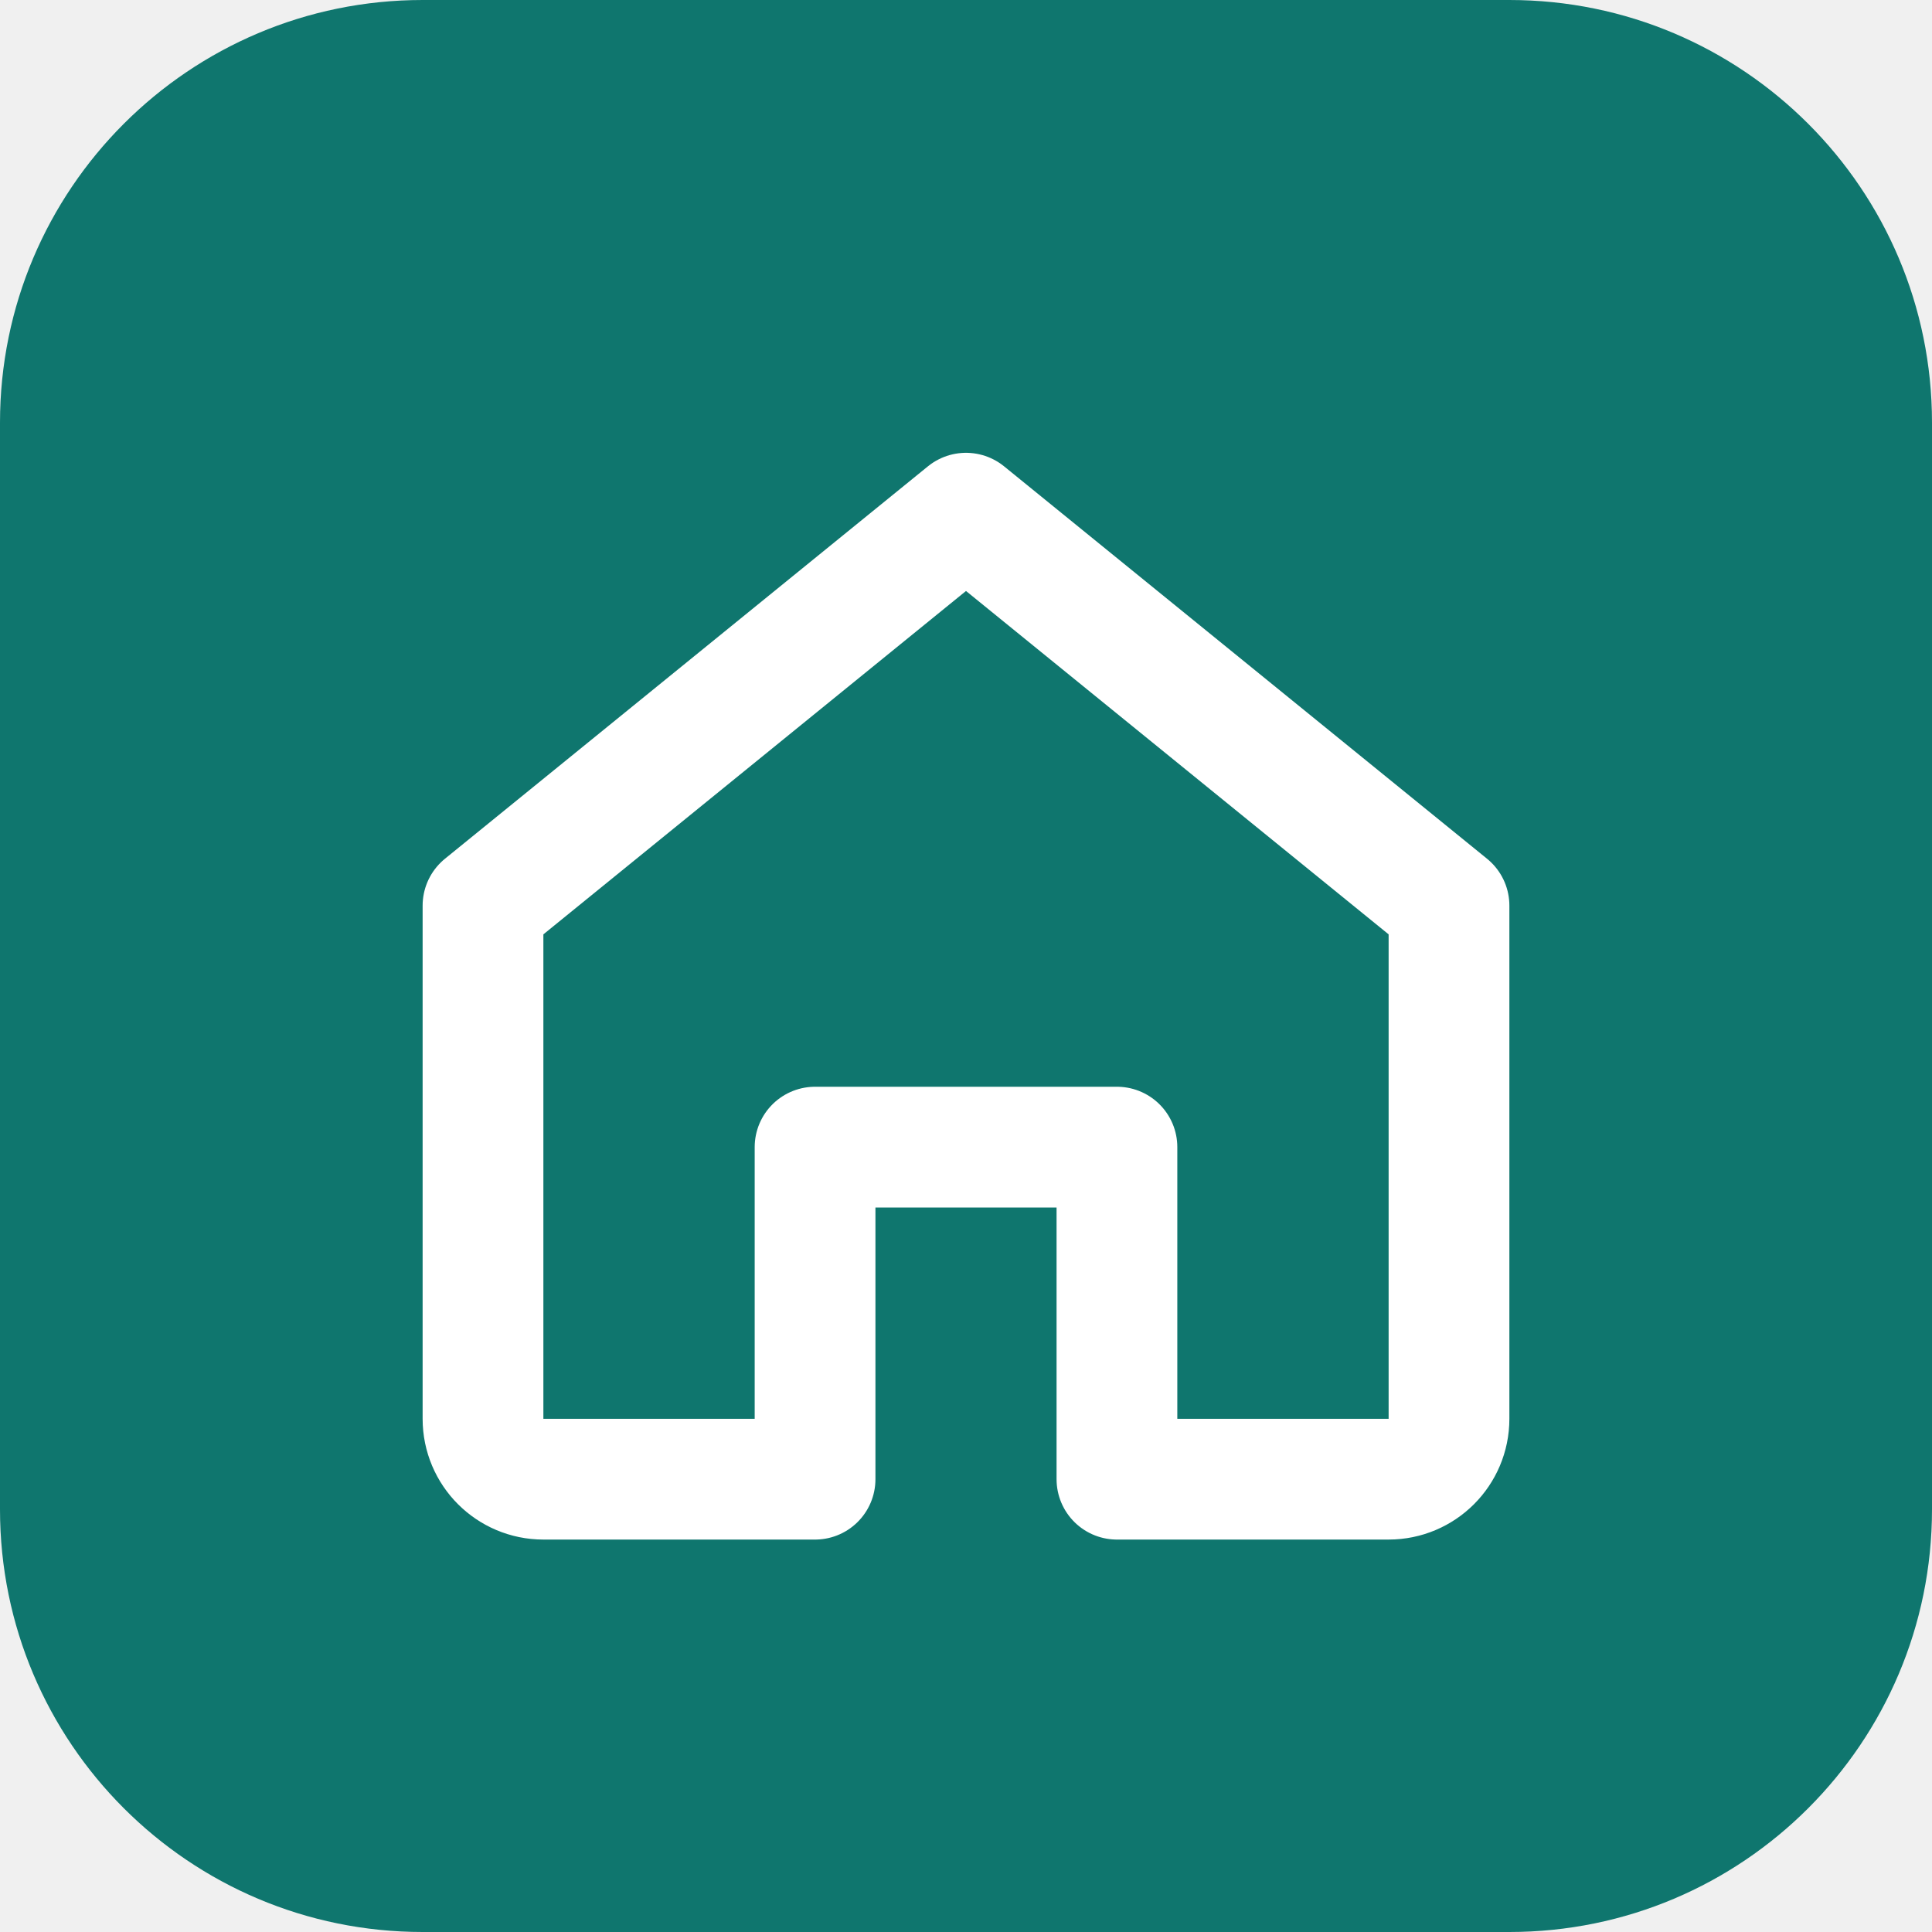
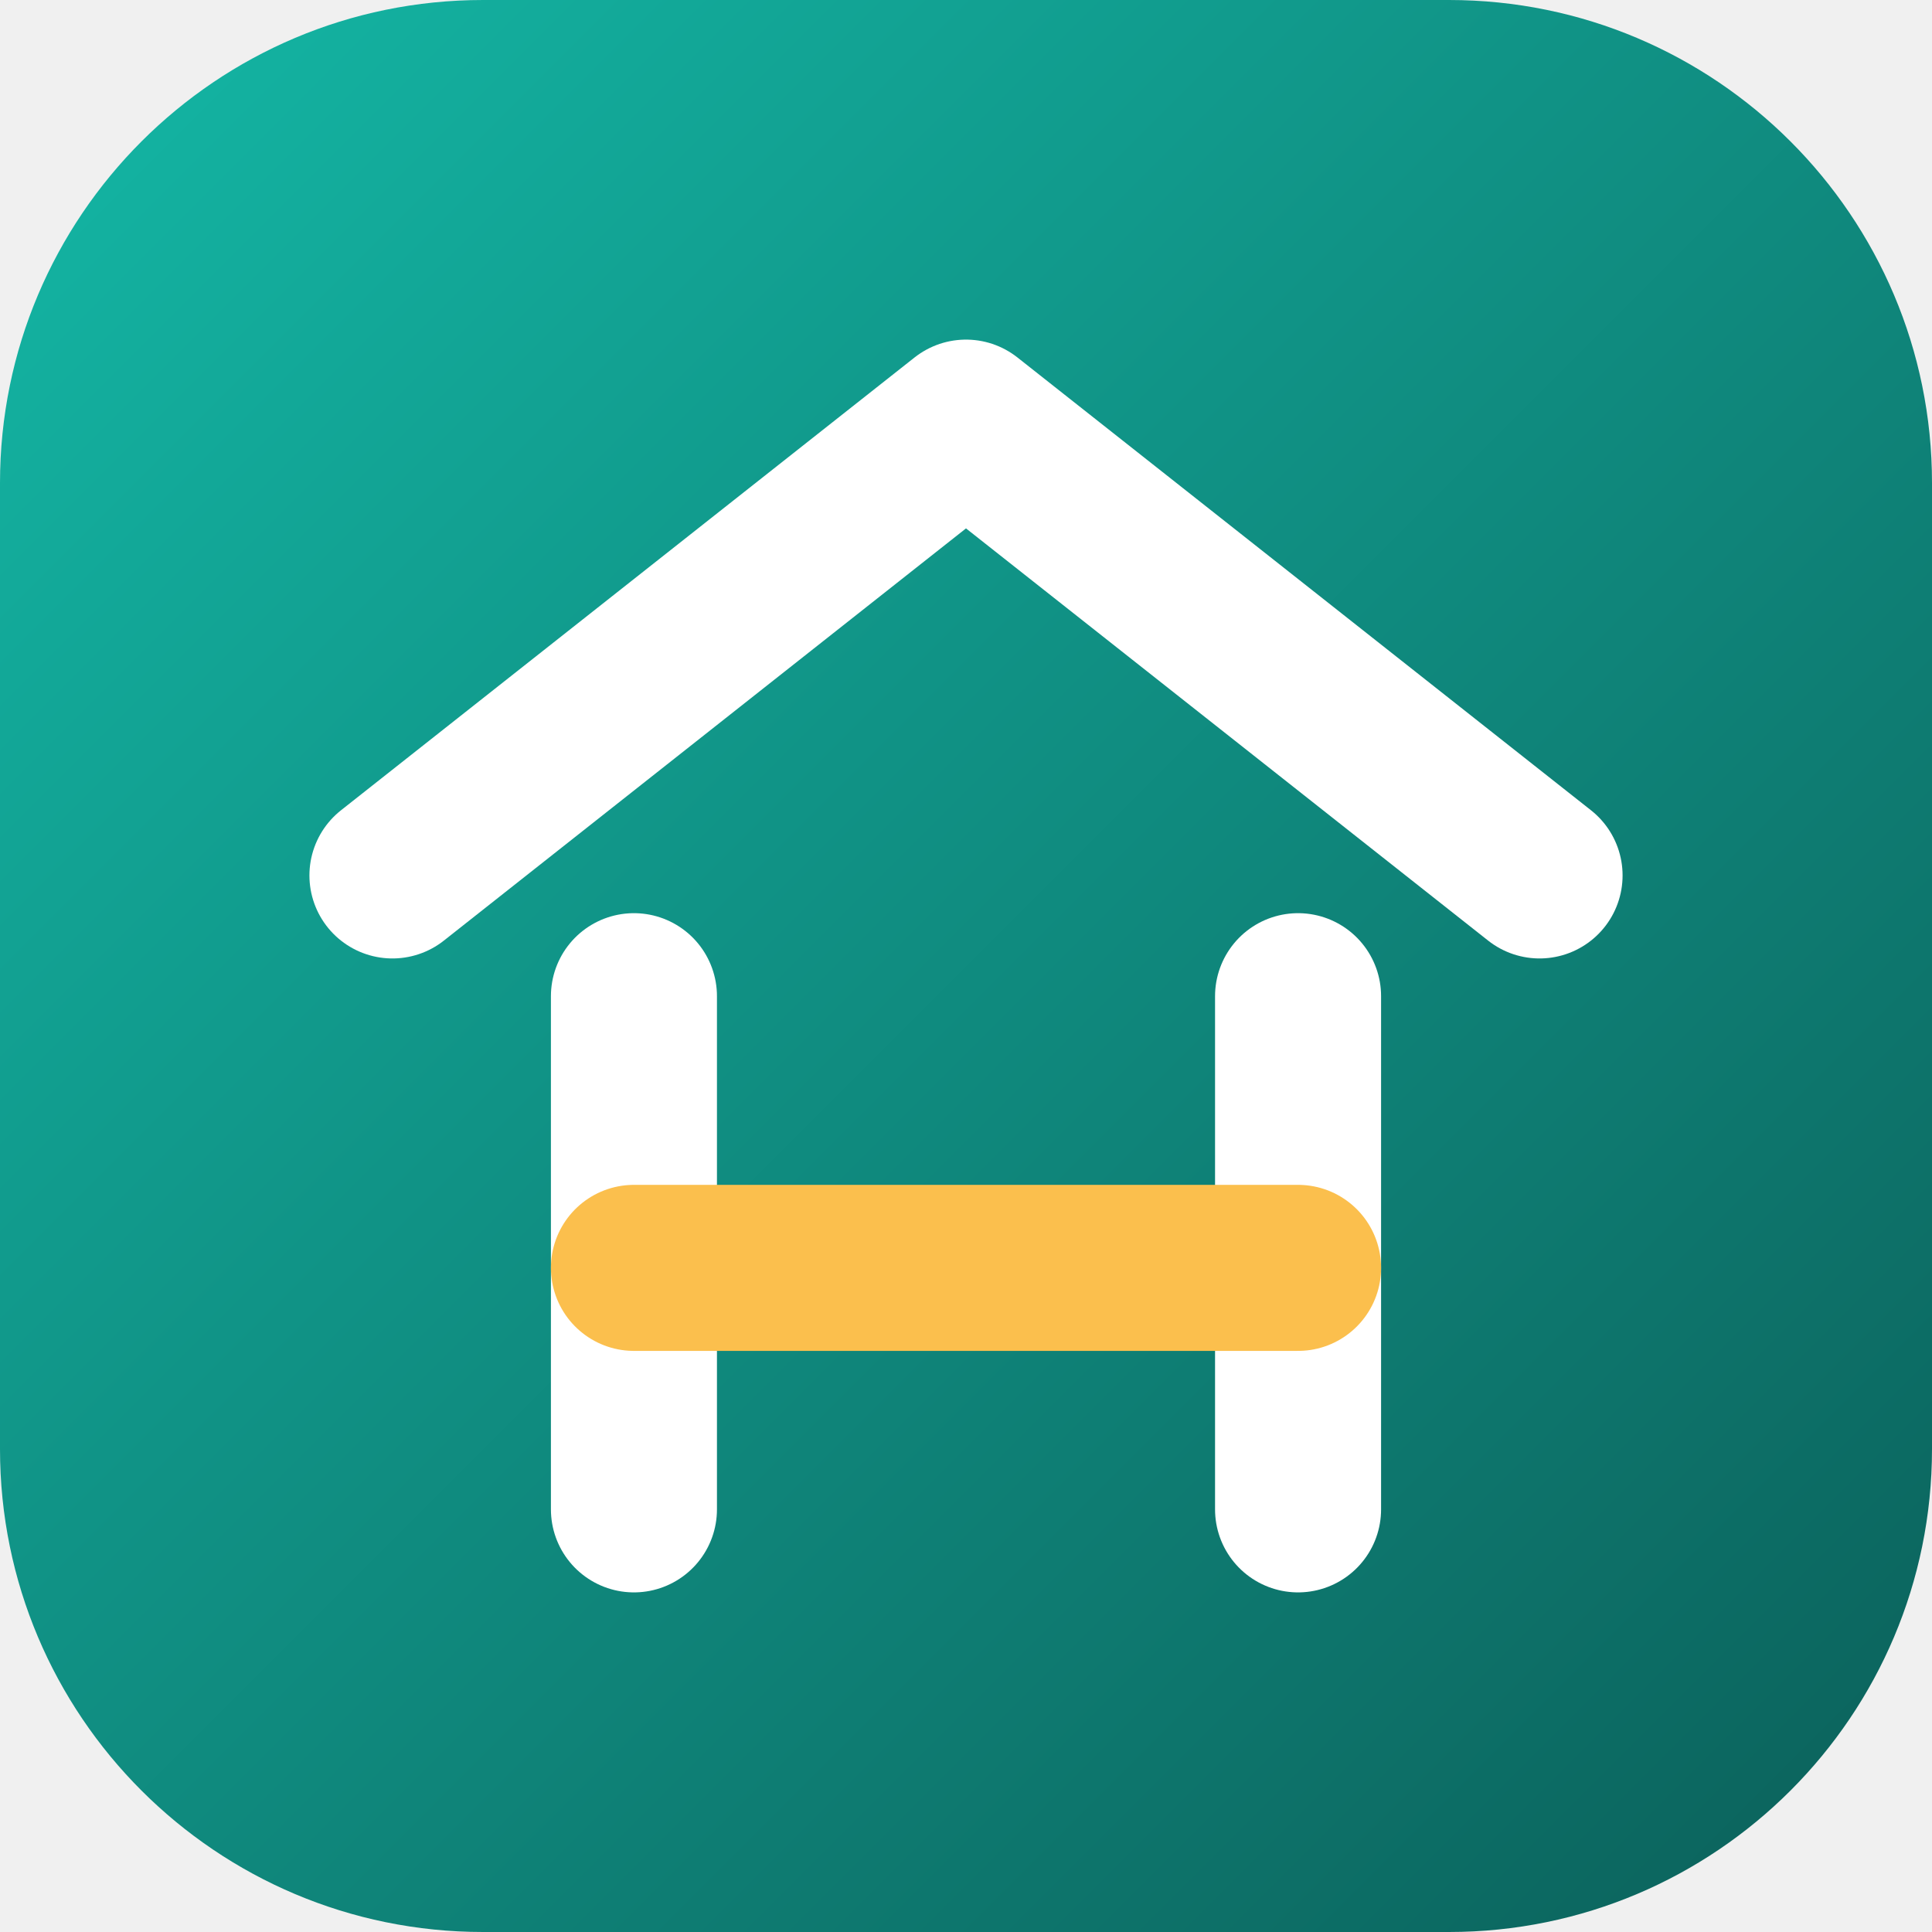
<svg xmlns="http://www.w3.org/2000/svg" viewBox="0 0 64 64">
-   <rect width="64" height="64" rx="14" fill="#0f766e" />
-   <path d="M16 30 32 17l16 13v17a2 2 0 0 1-2 2h-9V38h-10v11h-9a2 2 0 0 1-2-2Z" fill="none" stroke="#fff" stroke-width="4" stroke-linejoin="round" />
+   <defs>
+     <linearGradient id="g" x1="0" y1="0" x2="1" y2="1">
+       <stop offset="0" stop-color="#14b8a6" />
+       <stop offset="1" stop-color="#0b5f59" />
+     </linearGradient>
+   </defs>
+   <rect width="64" height="64" rx="16" fill="url(#g)" />
+   <path d="M13 29 32 14l19 15" fill="none" stroke="#fff" stroke-width="5.5" stroke-linecap="round" stroke-linejoin="round" />
+   <path d="M21 33v17M43 33v17" stroke="#fff" stroke-width="5.5" stroke-linecap="round" />
+   <path d="M21 42h22" stroke="#fbbf4d" stroke-width="5.5" stroke-linecap="round" />
</svg>
